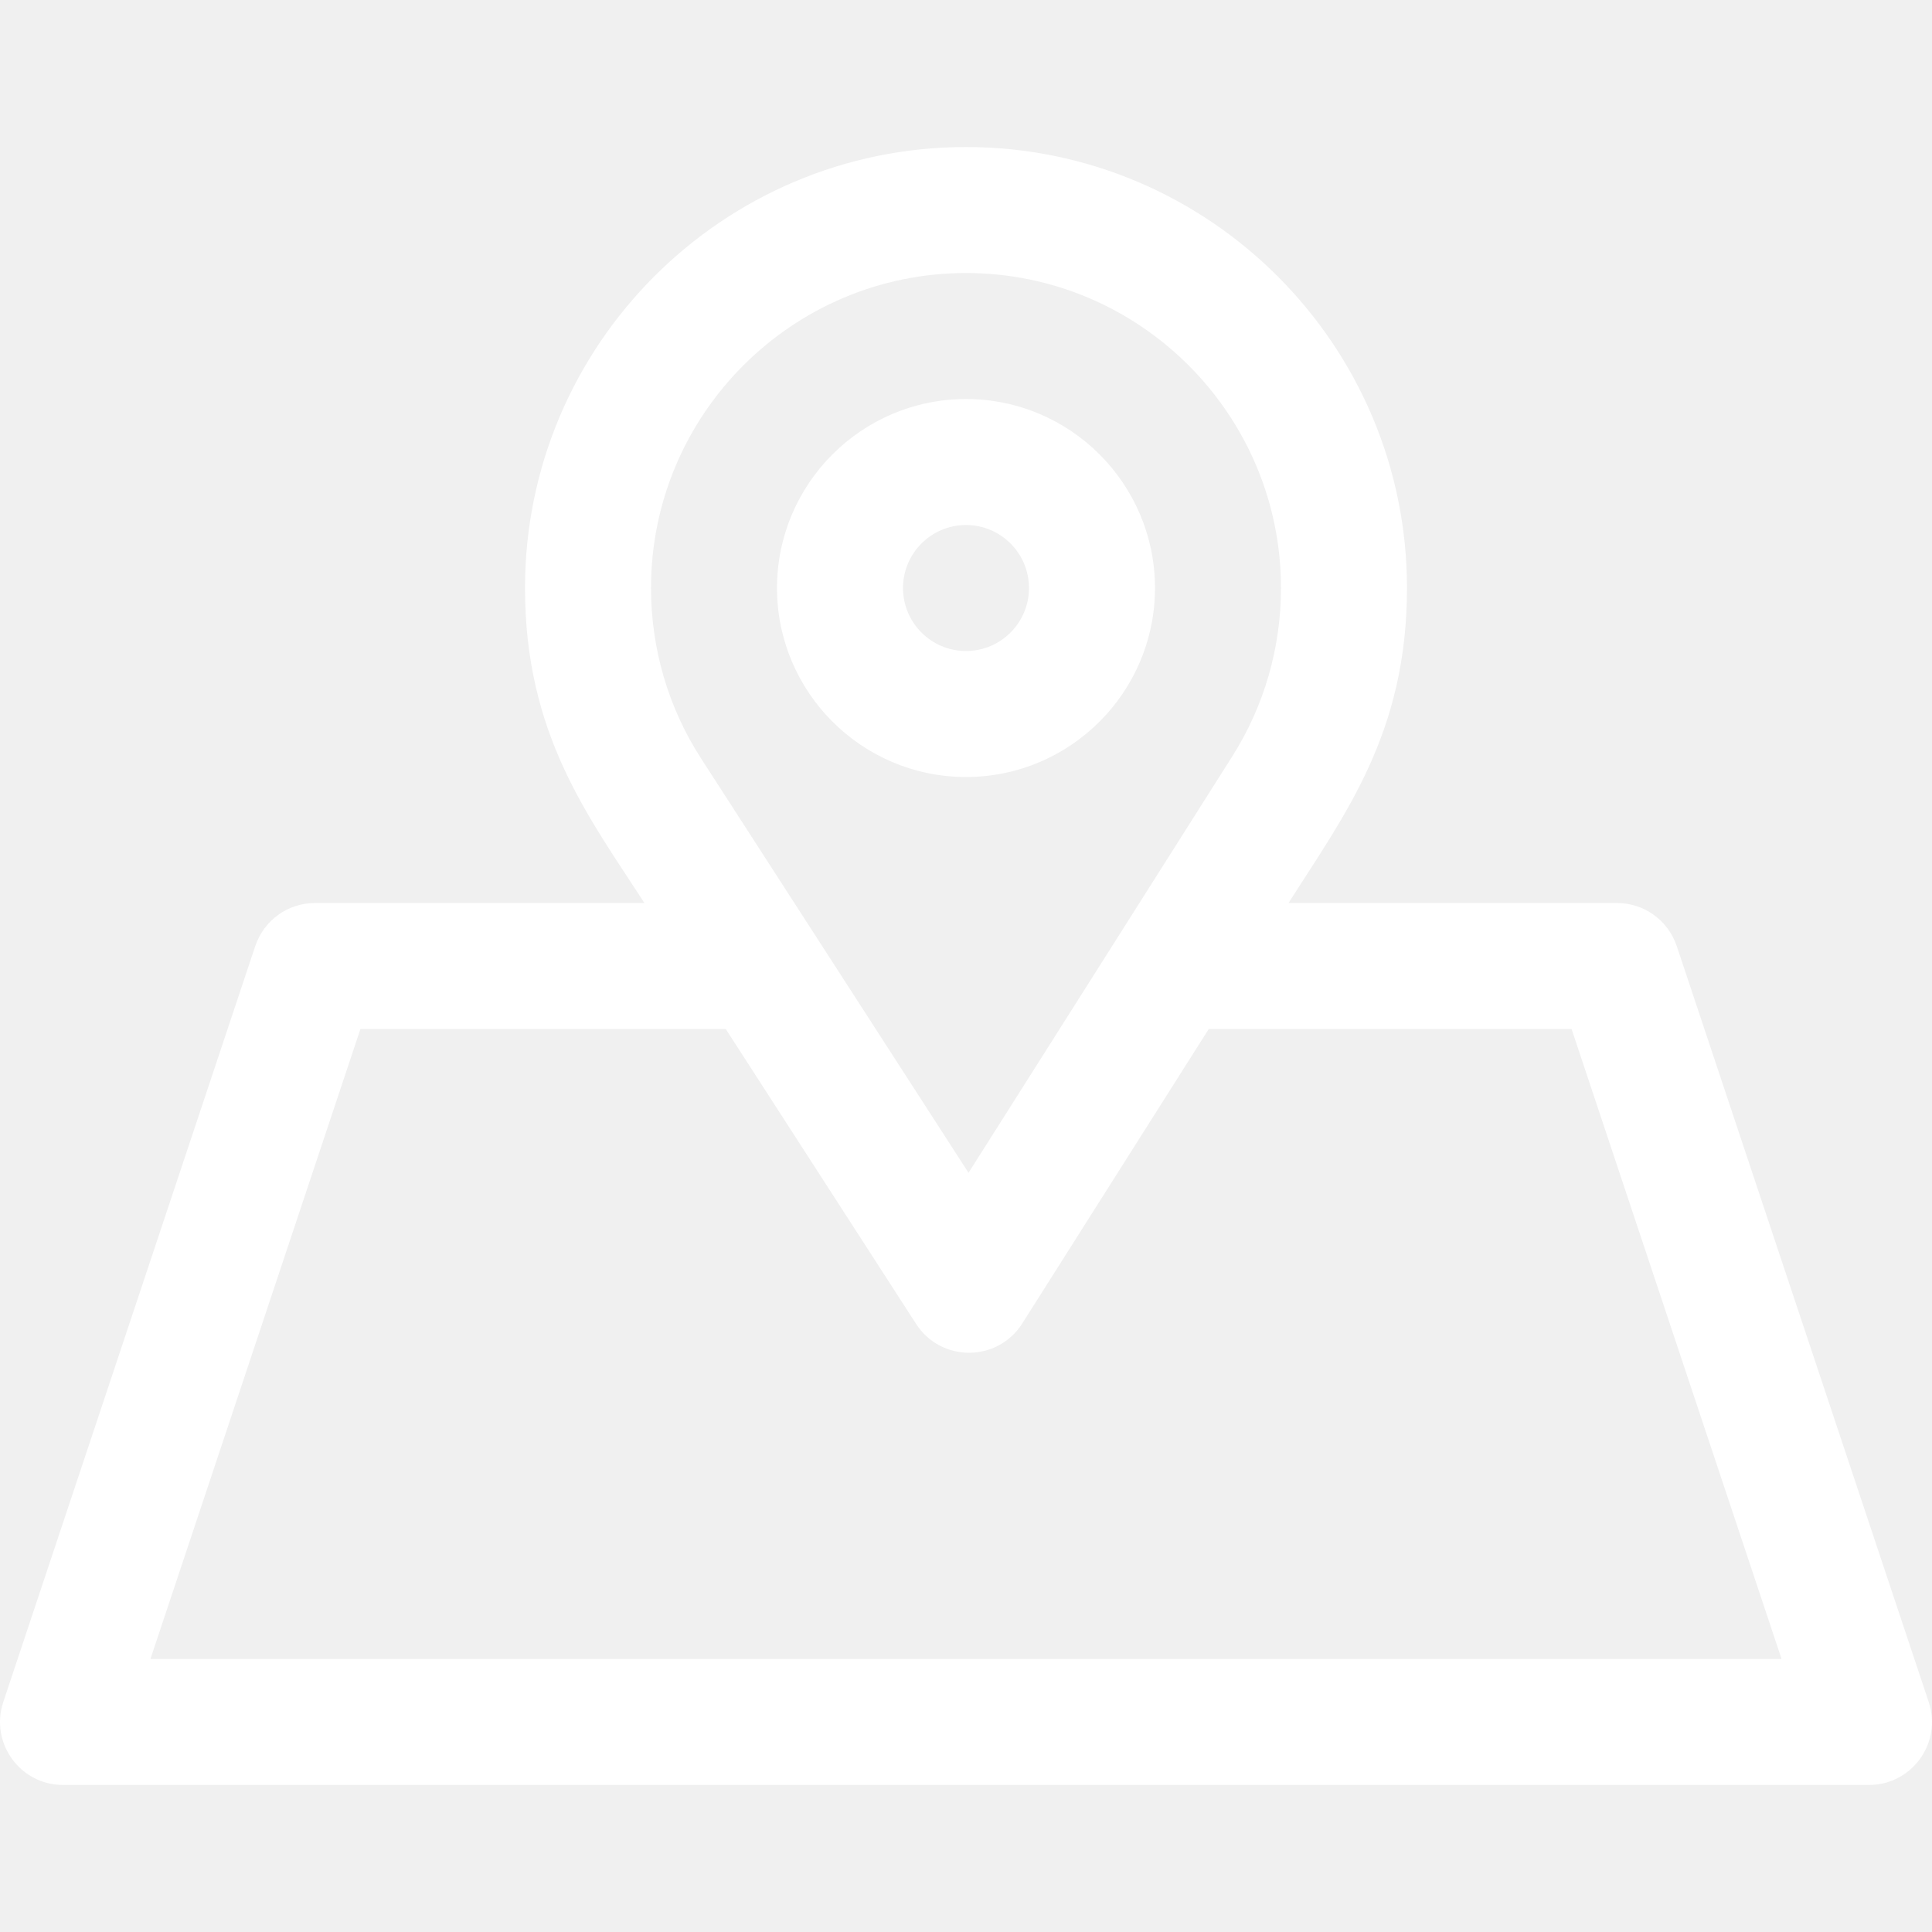
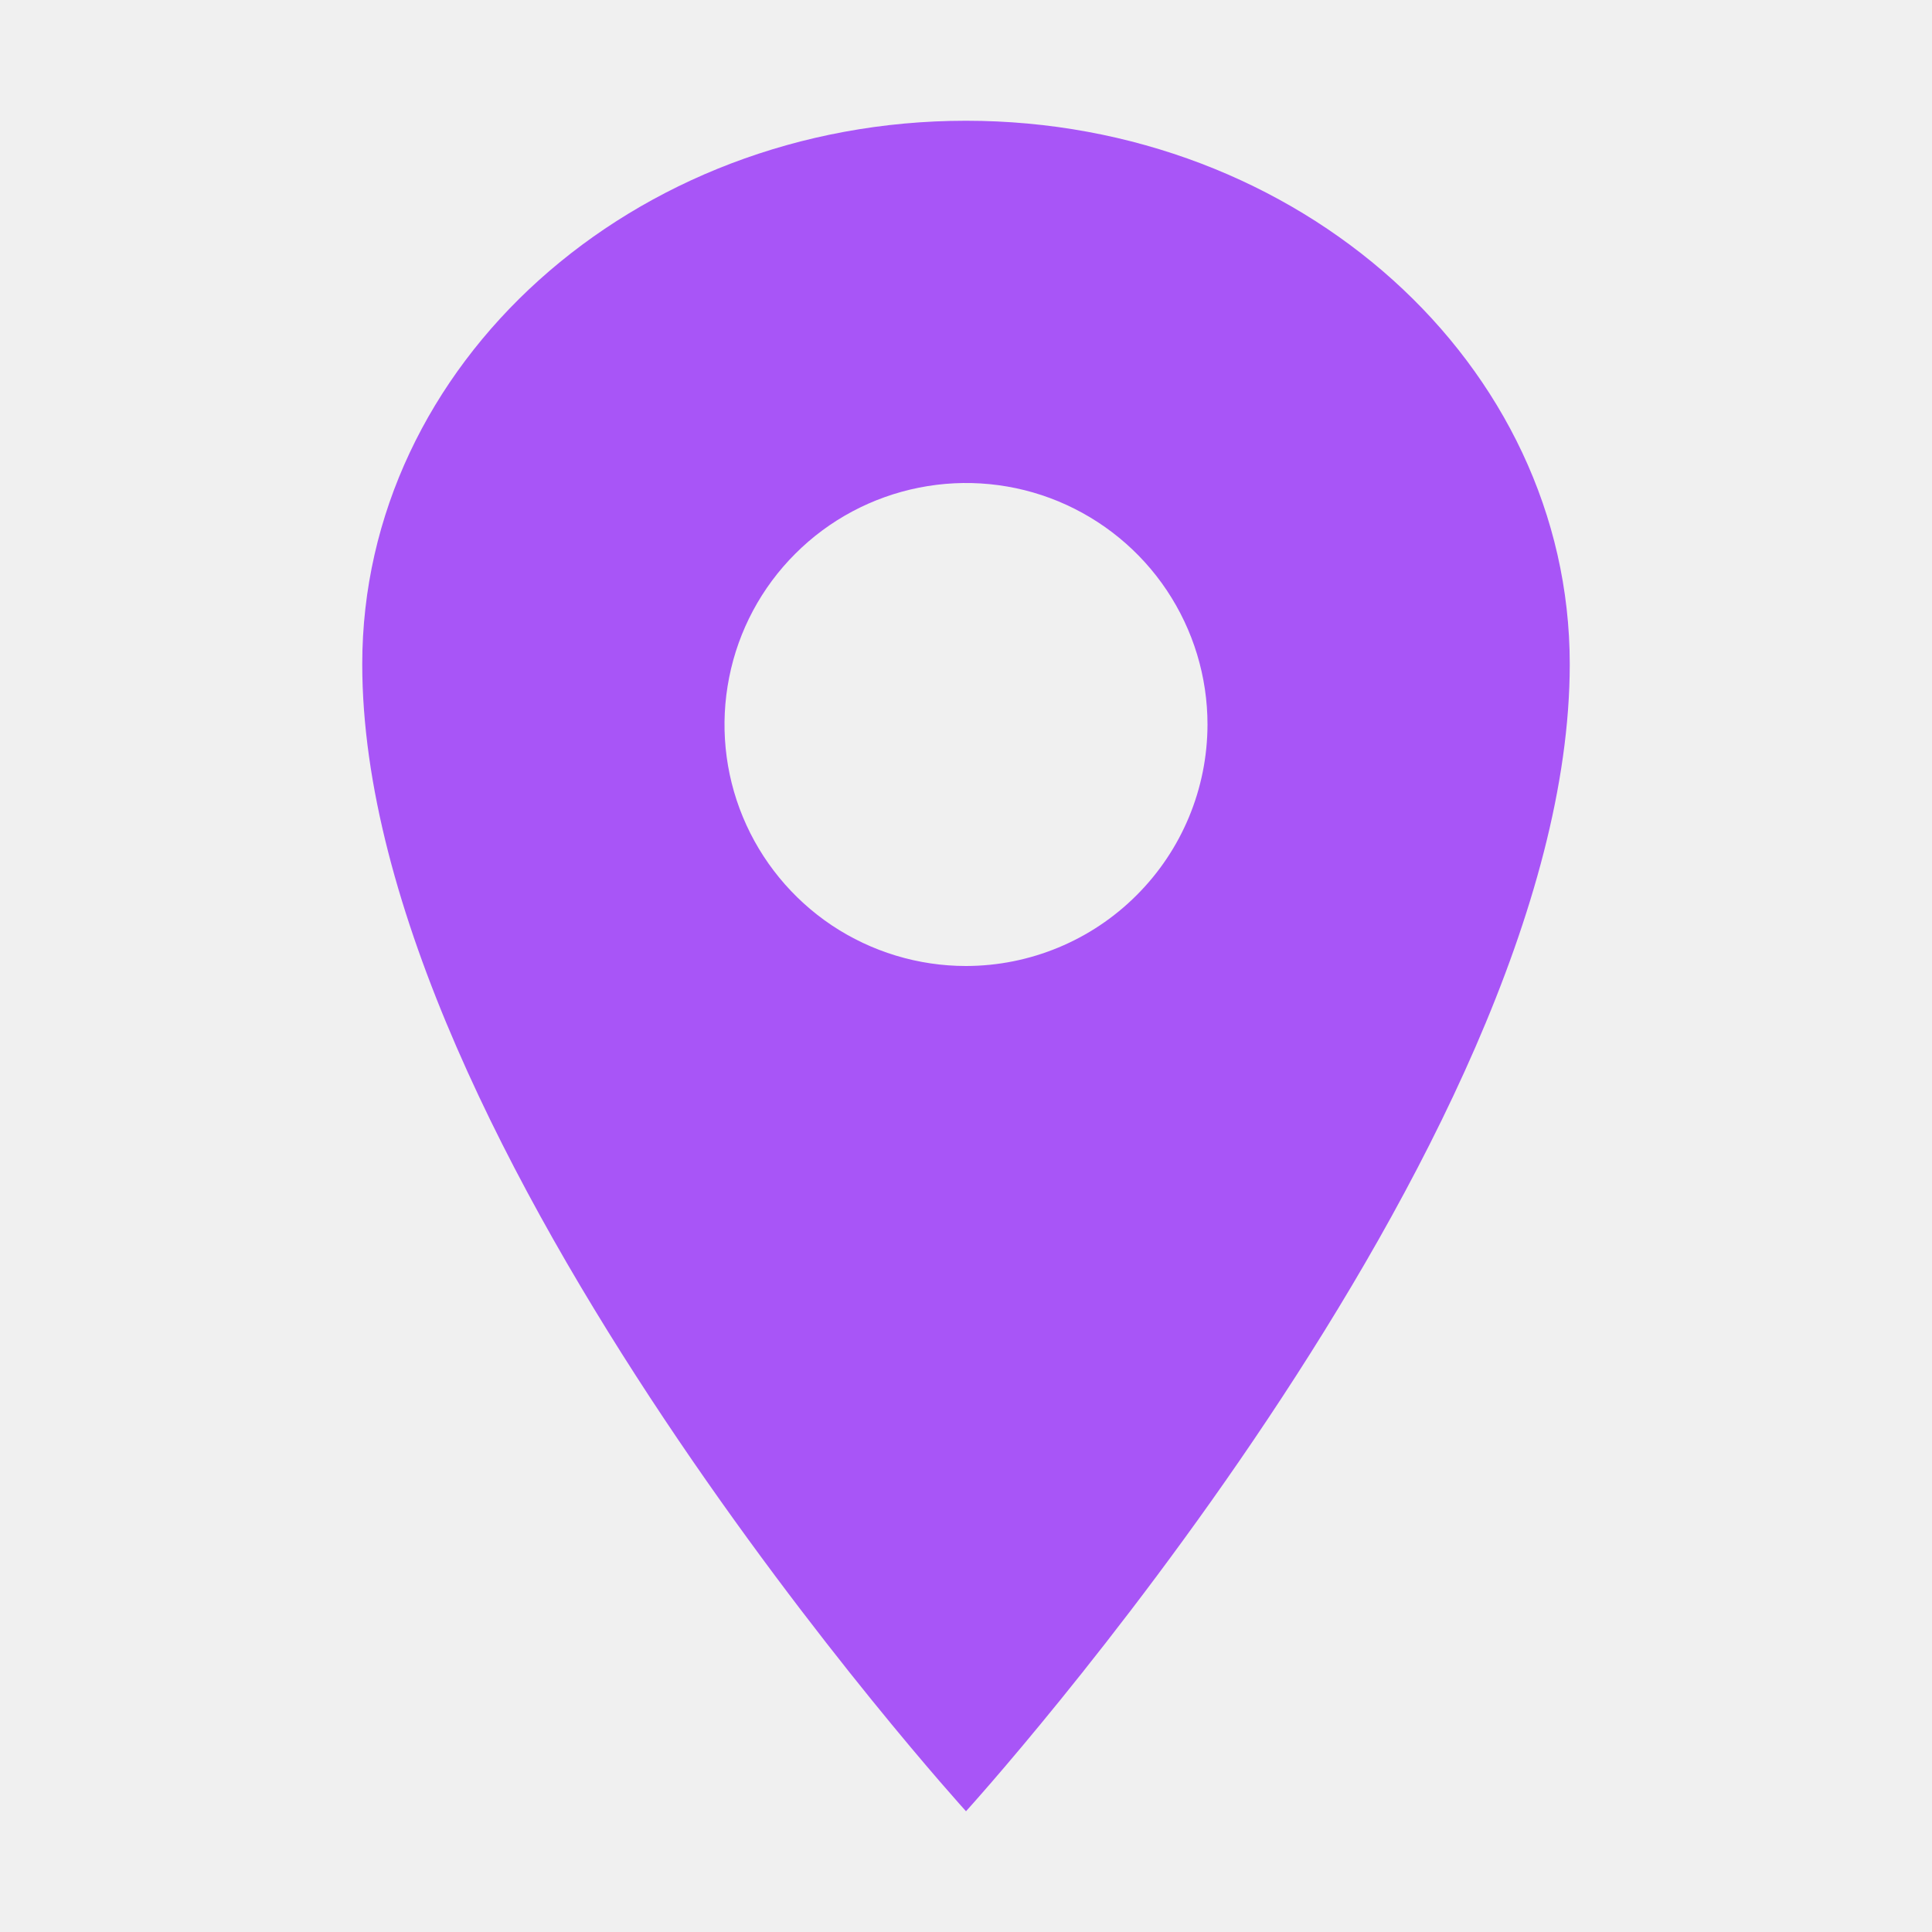
- <svg xmlns="http://www.w3.org/2000/svg" fill="#ffffff" height="800px" width="800px" version="1.1" id="Layer_1" viewBox="0 0 511.999 511.999" xml:space="preserve">
-   <g id="SVGRepo_bgCarrier" stroke-width="0" />
-   <g id="SVGRepo_tracerCarrier" stroke-linecap="round" stroke-linejoin="round" />
-   <g id="SVGRepo_iconCarrier">
-     <g>
-       <g>
-         <path d="M255.999,105.745c-27.617,0-50.085,22.468-50.085,50.085s22.468,50.085,50.085,50.085 c27.617,0,50.085-22.468,50.085-50.085S283.616,105.745,255.999,105.745z M255.999,172.525c-9.206,0-16.695-7.489-16.695-16.695 s7.489-16.695,16.695-16.695s16.695,7.489,16.695,16.695C272.694,165.035,265.205,172.525,255.999,172.525z" />
-       </g>
-     </g>
-     <g>
-       <g>
-         <path d="M511.131,451.06l-66.78-200.339c-2.273-6.817-8.652-11.416-15.838-11.416h-87.036 c14.699-23.209,31.386-44.77,31.386-83.475c0-64.439-52.425-116.865-116.865-116.865S139.135,91.391,139.135,155.83 c0,38.935,16.89,60.626,31.638,83.475H83.485c-7.187,0-13.565,4.599-15.838,11.416L0.867,451.06 c-3.597,10.795,4.446,21.974,15.838,21.974h478.588C506.672,473.033,514.733,461.867,511.131,451.06z M255.999,72.355 c46.028,0,83.475,37.447,83.475,83.475c0,15.854-4.459,31.274-12.893,44.591l-69.912,110.383l-70.862-109.779 c-8.689-13.457-13.281-29.086-13.281-45.195C172.524,109.801,209.971,72.355,255.999,72.355z M39.868,439.645v-0.001 l55.65-166.949h96.808l50.45,78.156c6.607,10.235,21.61,10.176,28.131-0.121l49.423-78.033h96.151l55.65,166.949H39.868z" />
-       </g>
-     </g>
+ <svg xmlns="http://www.w3.org/2000/svg" width="24" height="24" viewBox="0 0 24 24" fill="none">
+   <g id="ion:location-sharp">
+     <path id="Vector" d="M12 1.5C7.86 1.5 4.5 4.524 4.5 8.25C4.5 14.25 12 22.5 12 22.5C12 22.5 19.5 14.25 19.5 8.25C19.5 4.524 16.14 1.5 12 1.5ZM12 12C11.407 12 10.827 11.824 10.333 11.495C9.84 11.165 9.455 10.696 9.228 10.148C9.001 9.6 8.942 8.997 9.058 8.415C9.173 7.833 9.459 7.298 9.879 6.879C10.298 6.459 10.833 6.174 11.415 6.058C11.997 5.942 12.6 6.001 13.148 6.228C13.696 6.456 14.165 6.84 14.494 7.333C14.824 7.827 15 8.407 15 9C14.999 9.796 14.683 10.558 14.12 11.12C13.558 11.683 12.795 11.999 12 12Z" fill="#A855F7" />
  </g>
</svg>
